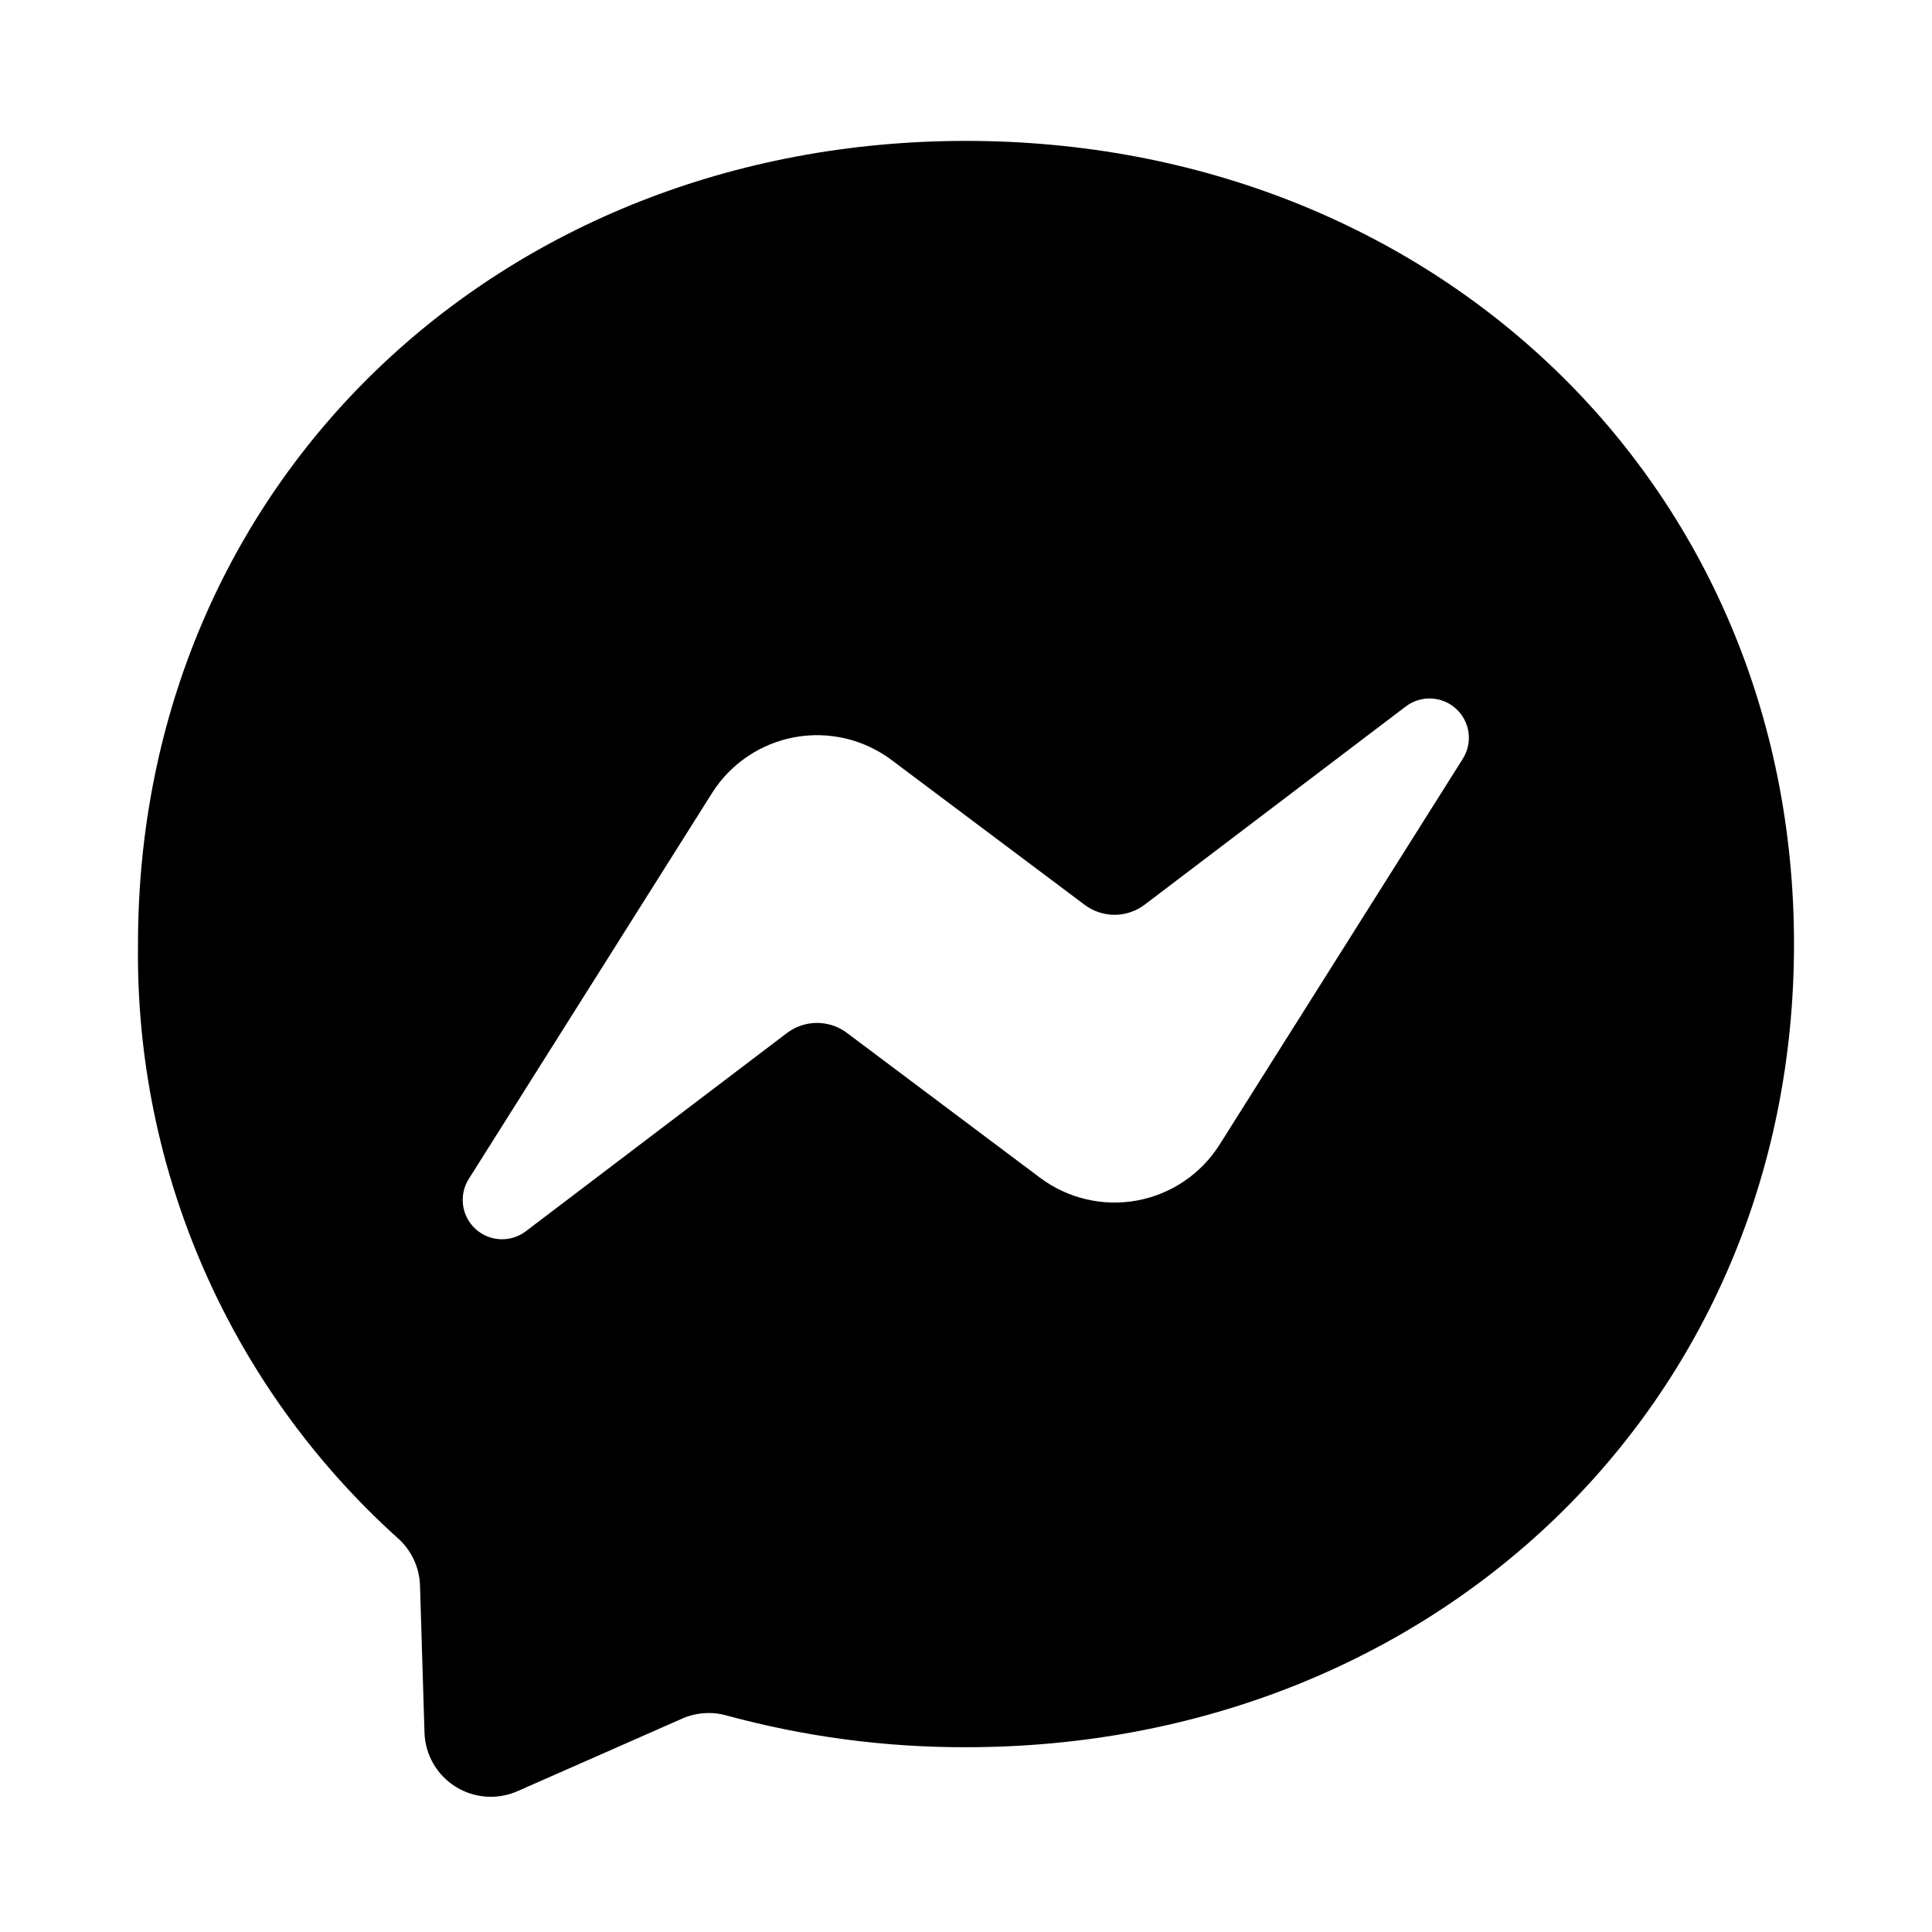
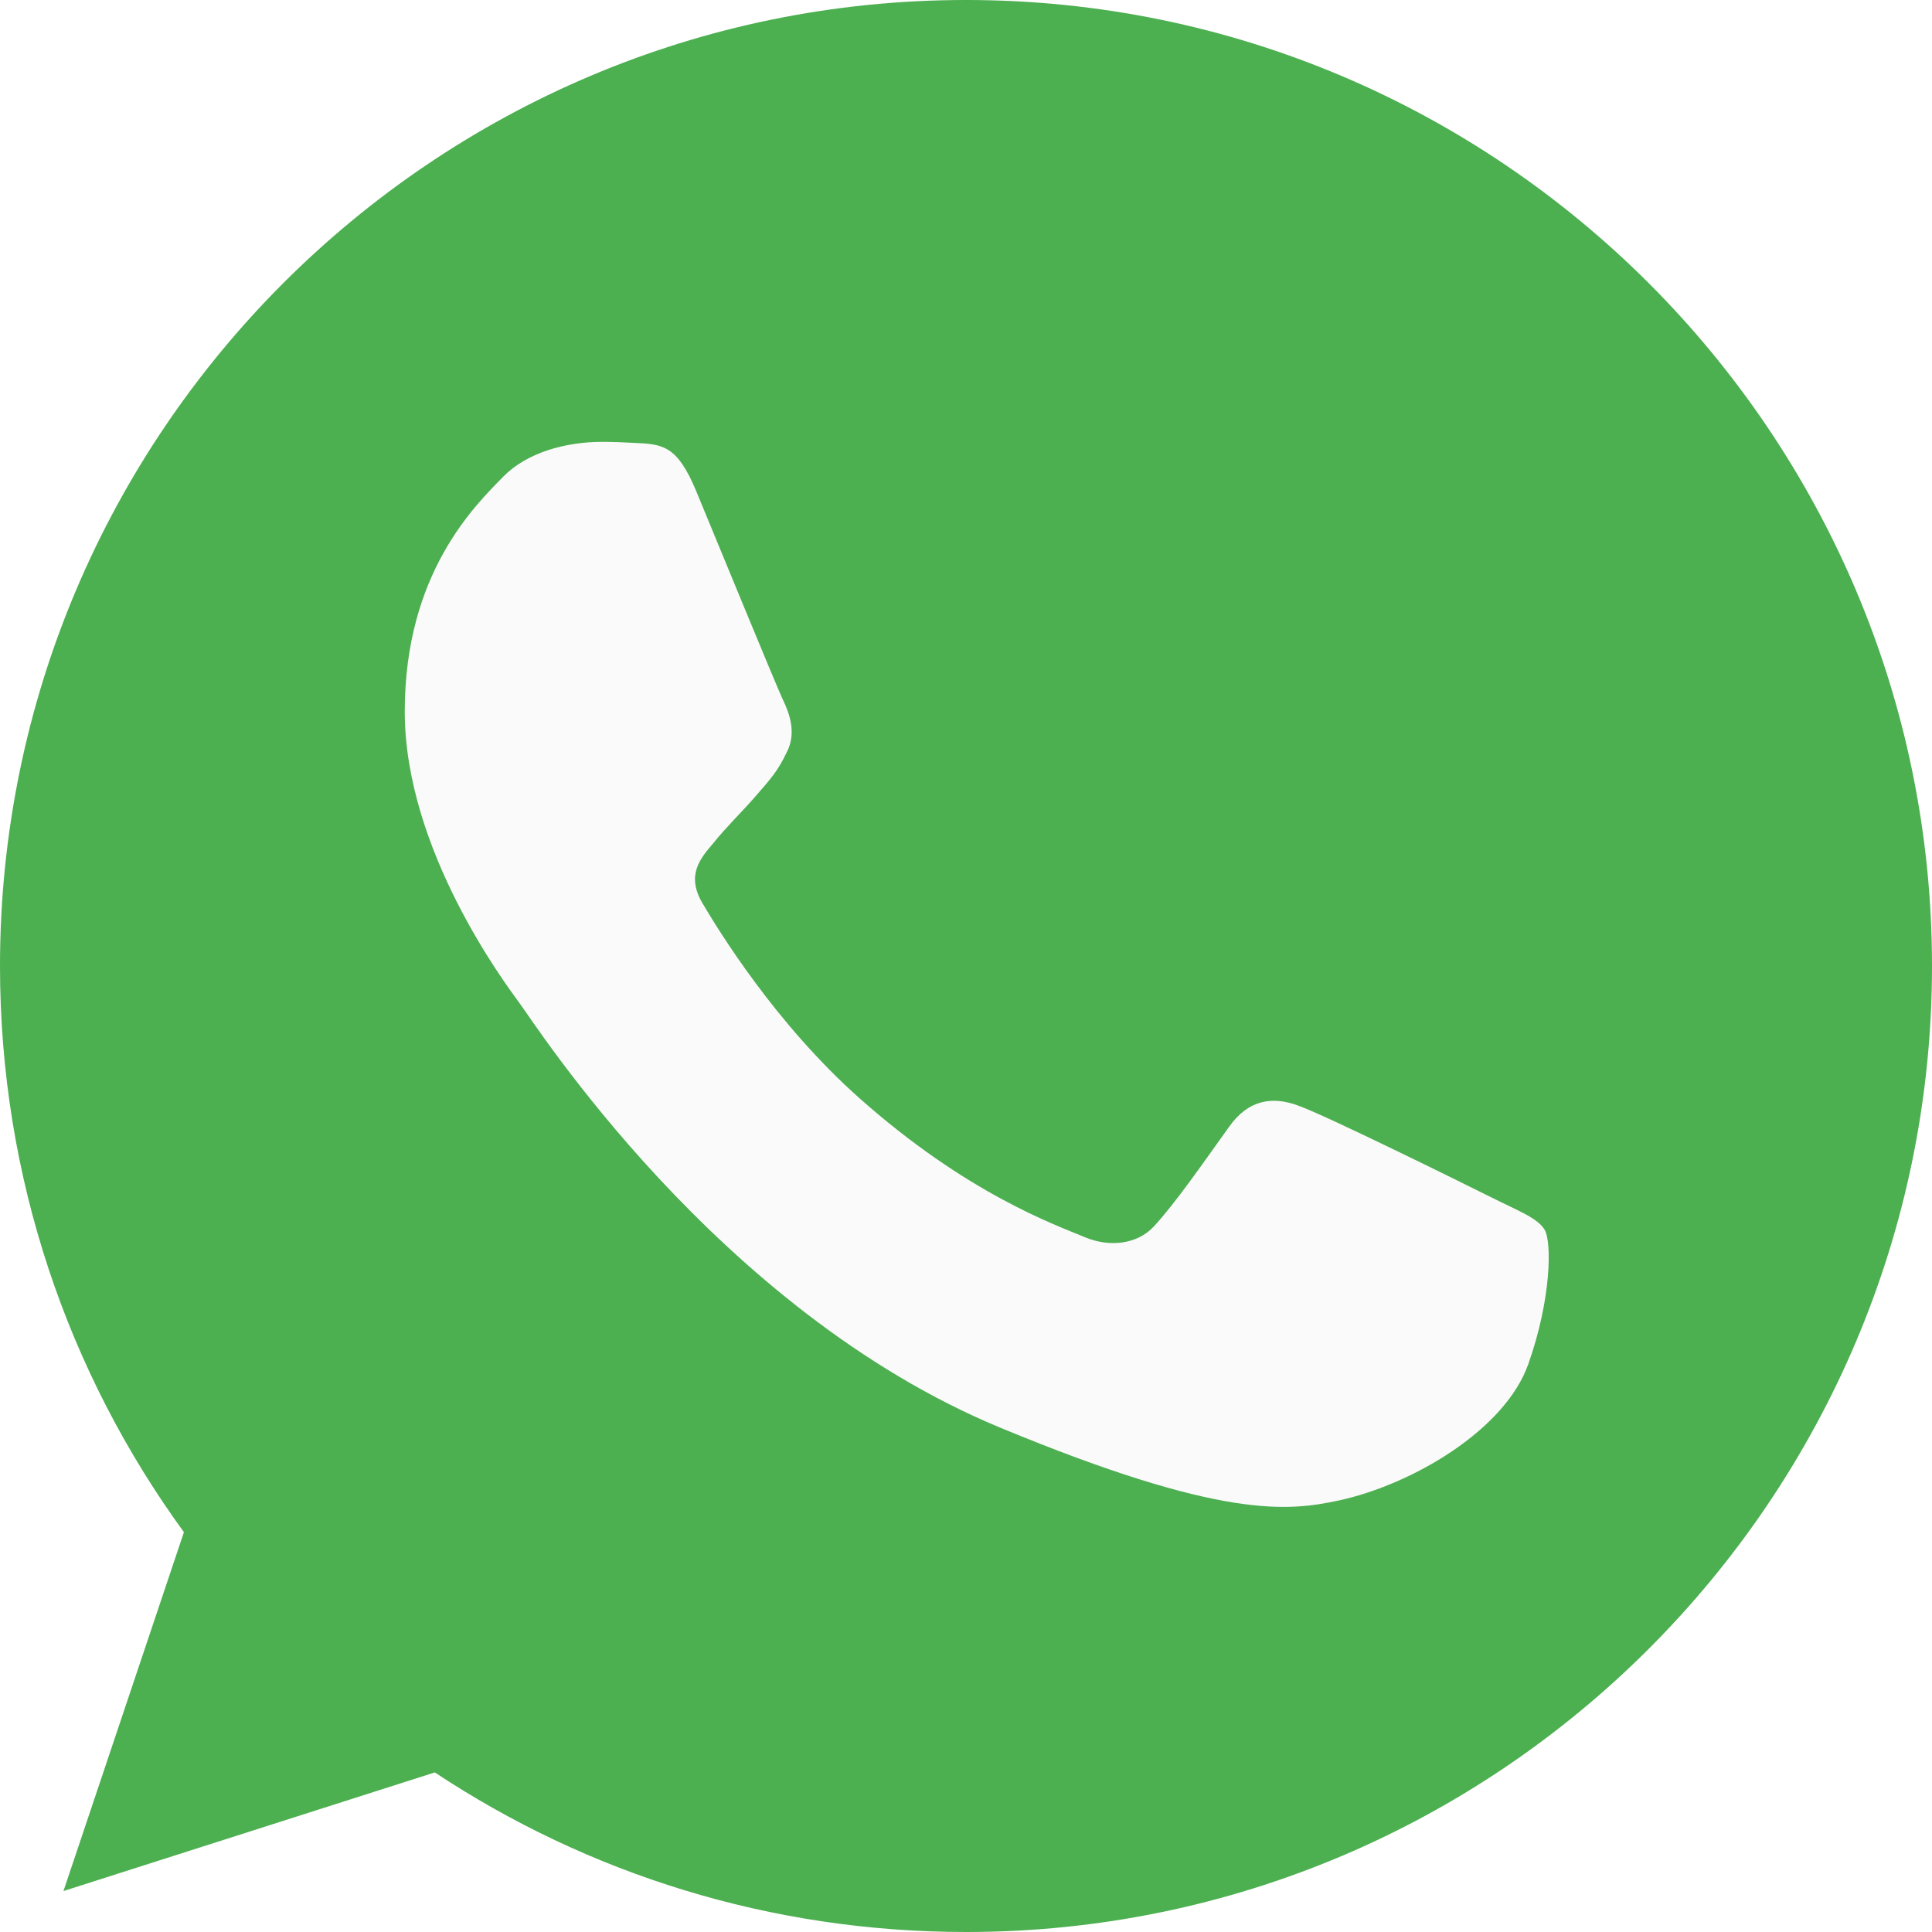
- <svg viewBox="0 0 28 28" alt="">
-   <path d="M14 2.042c6.76 0 12 4.952 12 11.64S20.76 25.322 14 25.322a13.091 13.091 0 0 1-3.474-.461.956 .956 0 0 0-.641.047L7.5 25.959a.961.961 0 0 1-1.348-.849l-.065-2.134a.957.957 0 0 0-.322-.684A11.389 11.389 0 0 1 2 13.682C2 6.994 7.24 2.042 14 2.042ZM6.794 17.086a.57.57 0 0 0 .827.758l3.786-2.874a.722.722 0 0 1 .868 0l2.8 2.1a1.8 1.8 0 0 0 2.6-.481l3.525-5.592a.57.57 0 0 0-.827-.758l-3.786 2.874a.722.722 0 0 1-.868 0l-2.8-2.1a1.8 1.8 0 0 0-2.6.481Z" />
+ <svg xmlns="http://www.w3.org/2000/svg" width="20" height="20" viewBox="0 0 20 20" fill="none">
+   <path d="M10.002 0H9.998C4.484 0 0 4.485 0 10C0 12.188 0.705 14.215 1.904 15.861L0.657 19.576L4.501 18.348C6.082 19.395 7.969 20 10.002 20C15.516 20 20 15.514 20 10C20 4.486 15.516 0 10.002 0Z" fill="#4CAF50" />
+   <path d="M15.821 14.121C15.58 14.803 14.622 15.367 13.859 15.533C13.336 15.644 12.654 15.732 10.356 14.78C7.417 13.562 5.525 10.576 5.377 10.383C5.236 10.189 4.19 8.801 4.19 7.366C4.19 5.931 4.919 5.232 5.212 4.932C5.454 4.686 5.852 4.574 6.235 4.574C6.359 4.574 6.47 4.58 6.57 4.585C6.864 4.597 7.011 4.615 7.205 5.079C7.446 5.66 8.034 7.095 8.104 7.242C8.175 7.39 8.246 7.59 8.146 7.784C8.052 7.984 7.97 8.072 7.822 8.242C7.675 8.412 7.535 8.542 7.387 8.725C7.252 8.884 7.1 9.054 7.27 9.347C7.44 9.635 8.027 10.594 8.892 11.364C10.009 12.357 10.914 12.675 11.237 12.81C11.479 12.91 11.766 12.886 11.942 12.699C12.166 12.457 12.442 12.057 12.724 11.664C12.924 11.381 13.176 11.346 13.441 11.446C13.711 11.54 15.14 12.246 15.434 12.393C15.727 12.54 15.921 12.61 15.992 12.734C16.062 12.857 16.062 13.439 15.821 14.121Z" fill="#FAFAFA" />
</svg>
